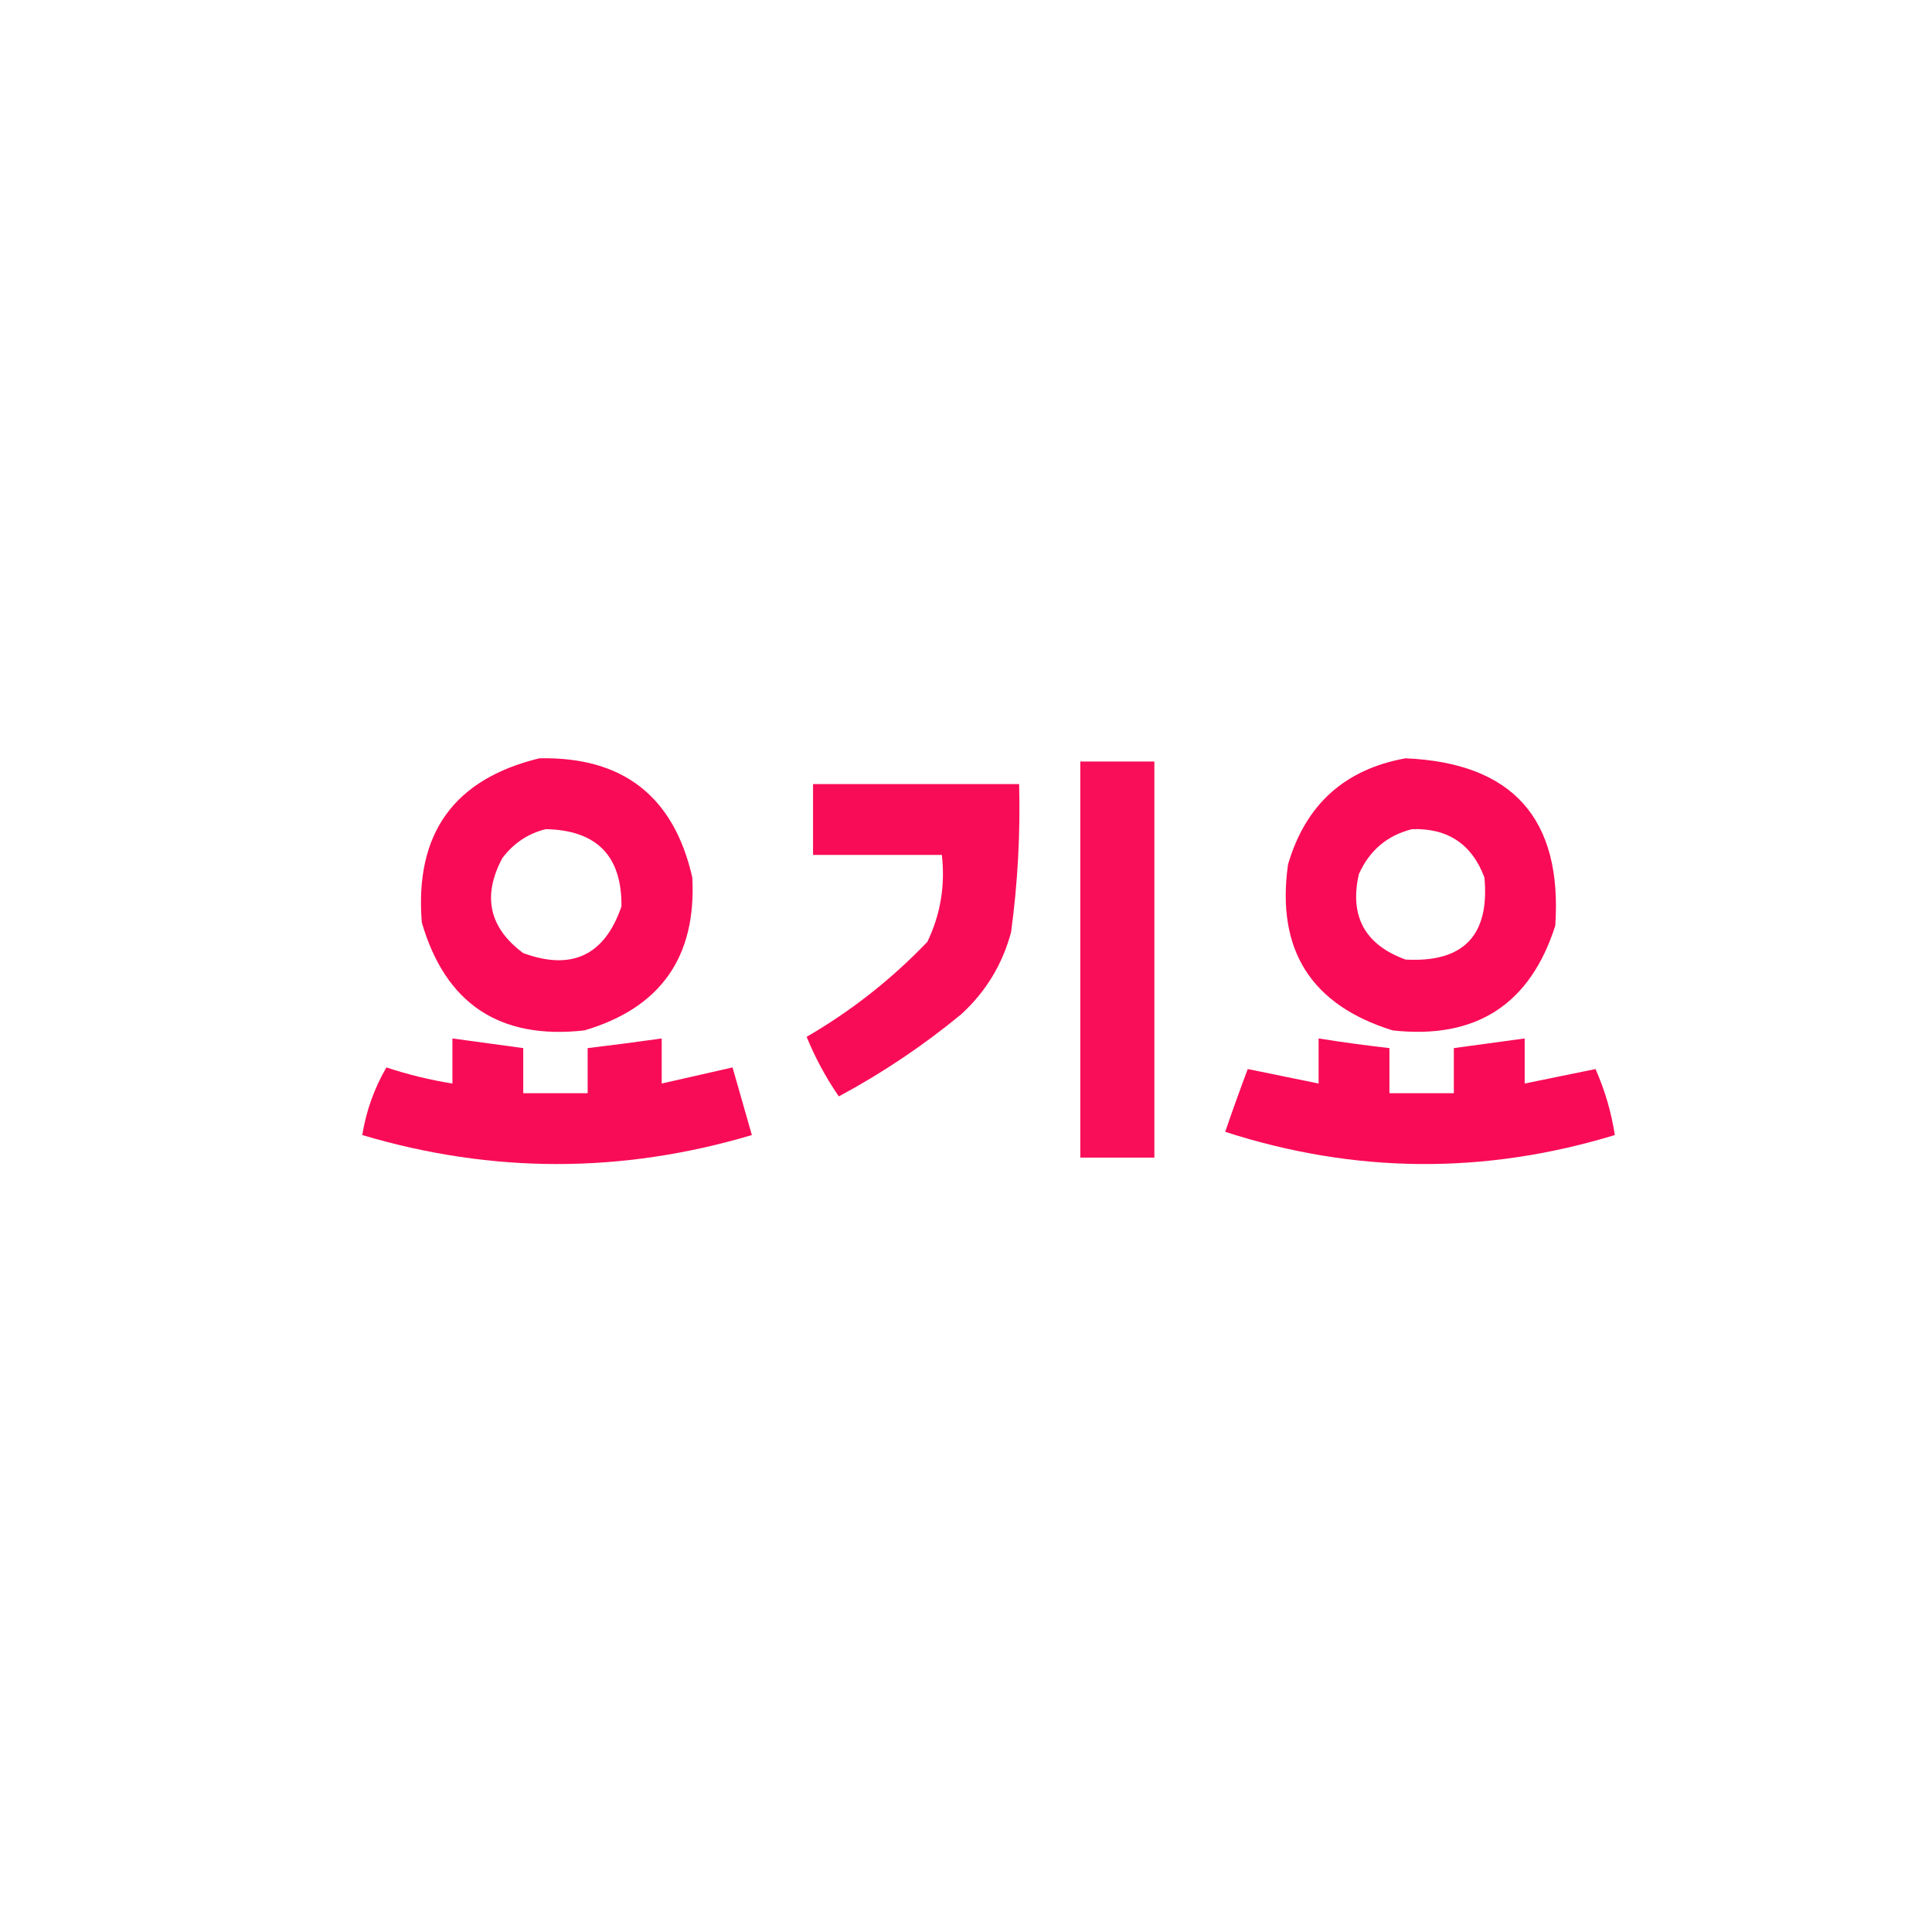
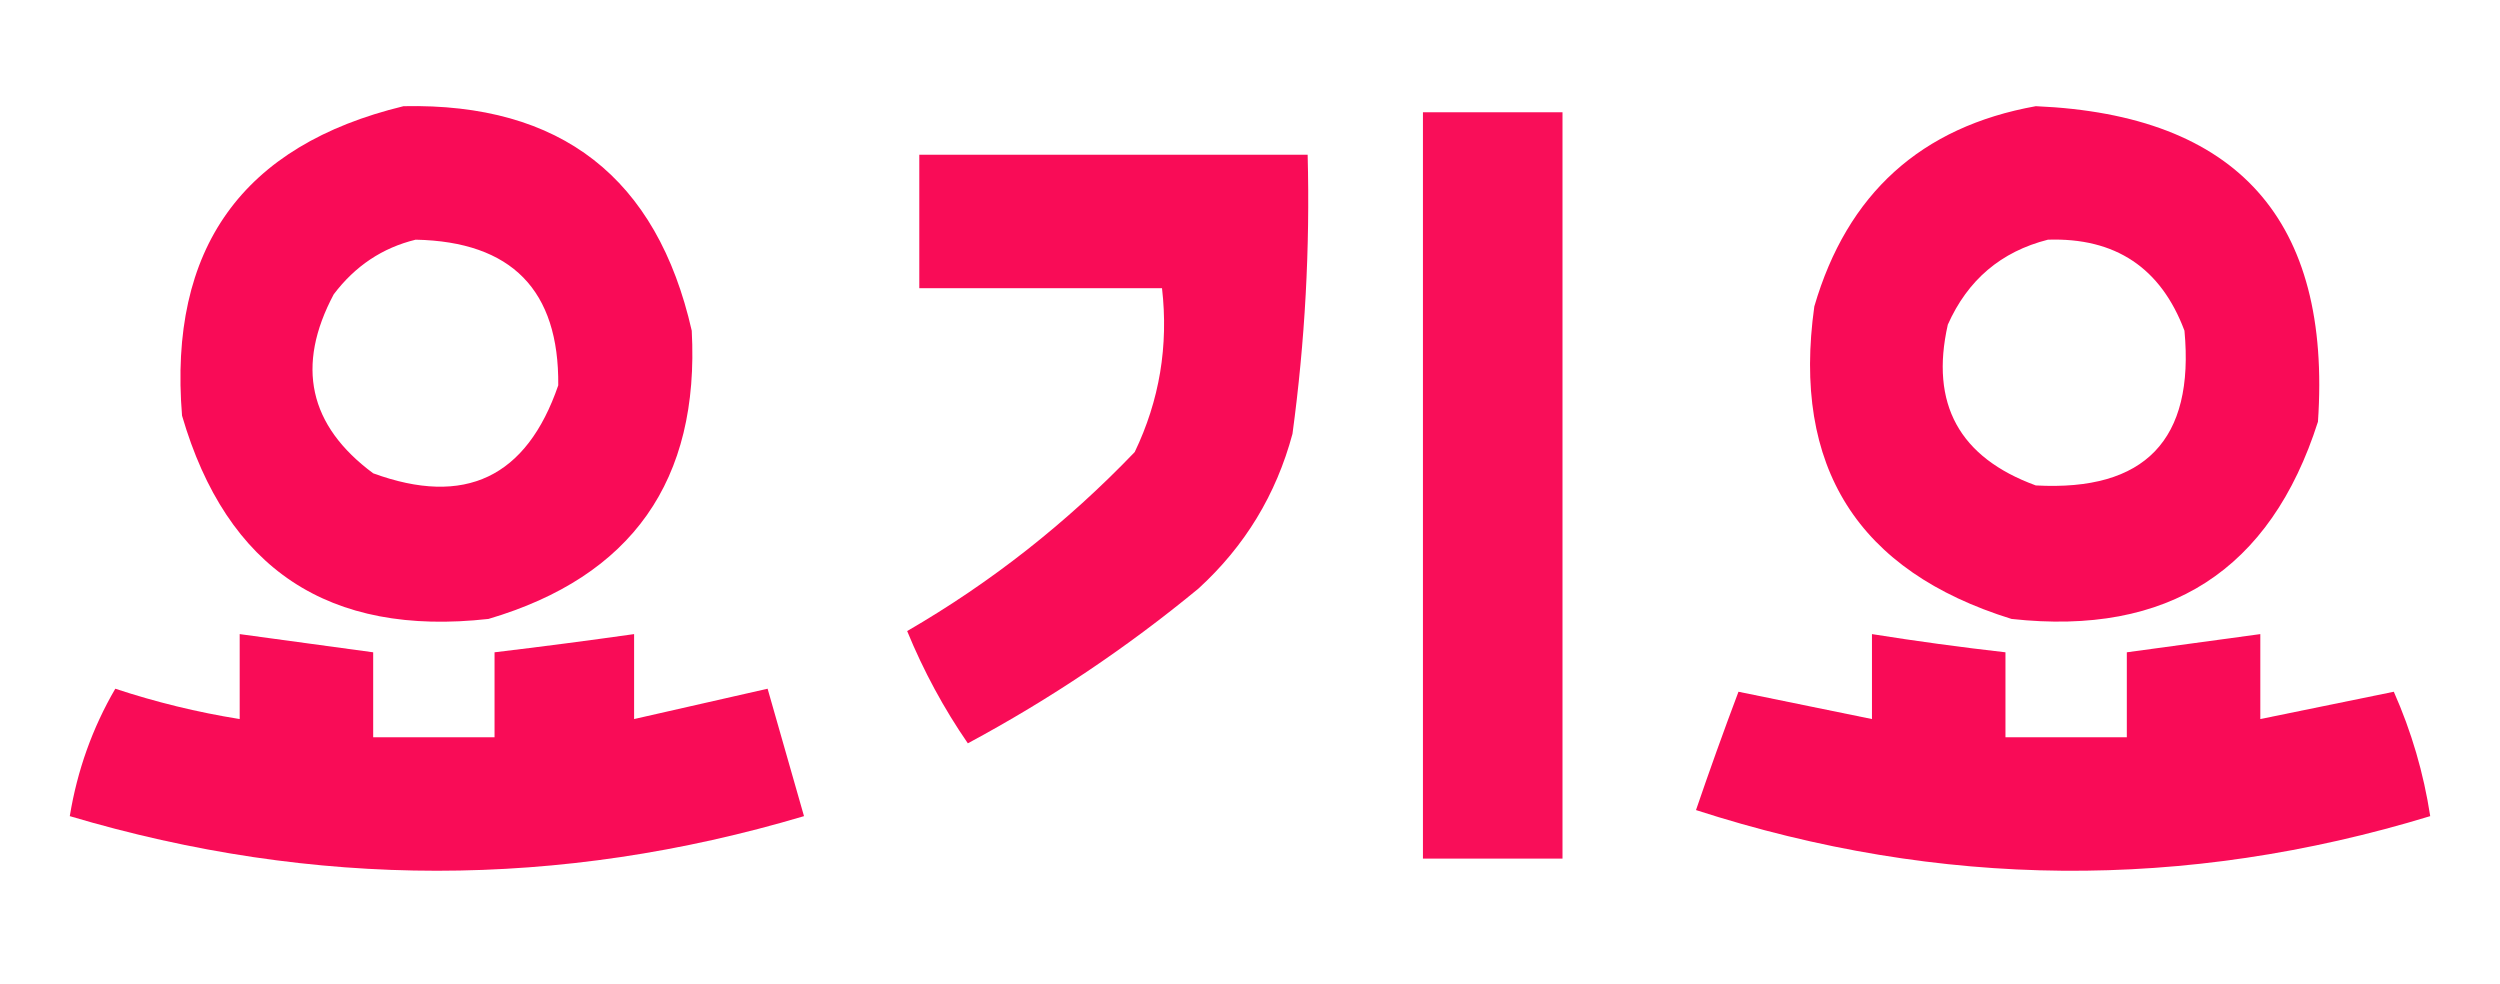
- <svg xmlns="http://www.w3.org/2000/svg" version="1.1" width="600px" height="600px" style="shape-rendering:geometricPrecision; text-rendering:geometricPrecision; image-rendering:optimizeQuality; fill-rule:evenodd; clip-rule:evenodd">
+ <svg xmlns="http://www.w3.org/2000/svg" version="1.1" width="412px" height="162px" style="shape-rendering:geometricPrecision; text-rendering:geometricPrecision; image-rendering:optimizeQuality; fill-rule:evenodd; clip-rule:evenodd">
  <g>
-     <path style="opacity:0.957" fill="#f9004f" d="M 167.5,235.5 C 193.443,234.95 209.276,247.284 215,272.5C 216.31,297.182 205.144,313.016 181.5,320C 155.199,322.942 138.366,311.775 131,286.5C 128.751,258.948 140.918,241.948 167.5,235.5 Z M 169.5,257.5 C 185.32,257.818 193.153,265.818 193,281.5C 187.78,296.693 177.613,301.526 162.5,296C 151.888,288.132 149.721,278.299 156,266.5C 159.528,261.834 164.028,258.834 169.5,257.5 Z" />
+     <path style="opacity:0.957" fill="#f9004f" d="M 66.5,17.5 C 92.443,16.95 108.276,29.284 114,54.5C 115.31,79.182 104.144,95.016 80.5,102C 54.199,104.942 37.366,93.775 30,68.5C 27.751,40.948 39.917,23.948 66.5,17.5 Z M 68.5,39.5 C 84.32,39.818 92.153,47.818 92,63.5C 86.78,78.693 76.613,83.526 61.5,78C 50.888,70.132 48.721,60.299 55,48.5C 58.528,43.834 63.028,40.834 68.5,39.5 Z" />
  </g>
  <g>
-     <path style="opacity:0.957" fill="#f9004f" d="M 436.5,235.5 C 469.756,236.924 485.256,254.257 483,287.5C 475.17,312.014 458.336,322.847 432.5,320C 407.135,312.12 396.302,294.953 400,268.5C 405.425,249.903 417.592,238.903 436.5,235.5 Z M 438.5,257.5 C 449.616,257.138 457.116,262.138 461,272.5C 462.678,290.488 454.511,298.988 436.5,298C 423.882,293.391 419.049,284.558 422,271.5C 425.283,264.124 430.783,259.457 438.5,257.5 Z" />
+     <path style="opacity:0.957" fill="#f9004f" d="M 335.5,17.5 C 368.756,18.924 384.256,36.257 382,69.5C 374.17,94.014 357.336,104.847 331.5,102C 306.135,94.12 295.302,76.953 299,50.5C 304.425,31.903 316.592,20.903 335.5,17.5 Z M 337.5,39.5 C 348.616,39.138 356.116,44.138 360,54.5C 361.678,72.488 353.511,80.988 335.5,80C 322.882,75.391 318.049,66.558 321,53.5C 324.283,46.123 329.783,41.457 337.5,39.5 Z" />
  </g>
  <g>
-     <path style="opacity:0.945" fill="#f9004f" d="M 335.5,236.5 C 343.167,236.5 350.833,236.5 358.5,236.5C 358.5,277.5 358.5,318.5 358.5,359.5C 350.833,359.5 343.167,359.5 335.5,359.5C 335.5,318.5 335.5,277.5 335.5,236.5 Z" />
+     <path style="opacity:0.945" fill="#f9004f" d="M 234.5,18.5 C 242.167,18.5 249.833,18.5 257.5,18.5C 257.5,59.5 257.5,100.5 257.5,141.5C 249.833,141.5 242.167,141.5 234.5,141.5C 234.5,100.5 234.5,59.5 234.5,18.5 Z" />
  </g>
  <g>
-     <path style="opacity:0.95" fill="#f9004f" d="M 252.5,243.5 C 273.833,243.5 295.167,243.5 316.5,243.5C 316.902,258.912 316.069,274.245 314,289.5C 311.311,299.519 306.144,308.019 298.5,315C 286.695,324.739 274.029,333.239 260.5,340.5C 256.54,334.751 253.206,328.585 250.5,322C 264.33,313.984 276.83,304.151 288,292.5C 292.085,283.993 293.585,274.993 292.5,265.5C 279.167,265.5 265.833,265.5 252.5,265.5C 252.5,258.167 252.5,250.833 252.5,243.5 Z" />
+     <path style="opacity:0.95" fill="#f9004f" d="M 151.5,25.5 C 172.833,25.5 194.167,25.5 215.5,25.5C 215.902,40.912 215.069,56.245 213,71.5C 210.311,81.519 205.144,90.019 197.5,97C 185.695,106.739 173.029,115.239 159.5,122.5C 155.54,116.751 152.206,110.585 149.5,104C 163.33,95.984 175.83,86.151 187,74.5C 191.085,65.993 192.585,56.993 191.5,47.5C 178.167,47.5 164.833,47.5 151.5,47.5C 151.5,40.167 151.5,32.833 151.5,25.5 Z" />
  </g>
  <g>
-     <path style="opacity:0.951" fill="#f9004f" d="M 140.5,322.5 C 147.83,323.5 155.163,324.5 162.5,325.5C 162.5,330.167 162.5,334.833 162.5,339.5C 169.167,339.5 175.833,339.5 182.5,339.5C 182.5,334.833 182.5,330.167 182.5,325.5C 190.178,324.582 197.844,323.582 205.5,322.5C 205.5,327.167 205.5,331.833 205.5,336.5C 212.835,334.833 220.168,333.166 227.5,331.5C 229.5,338.5 231.5,345.5 233.5,352.5C 193.167,364.5 152.833,364.5 112.5,352.5C 113.733,344.962 116.233,337.962 120,331.5C 126.712,333.72 133.546,335.387 140.5,336.5C 140.5,331.833 140.5,327.167 140.5,322.5 Z" />
+     <path style="opacity:0.951" fill="#f9004f" d="M 39.5,104.5 C 46.83,105.5 54.163,106.5 61.5,107.5C 61.5,112.167 61.5,116.833 61.5,121.5C 68.167,121.5 74.833,121.5 81.5,121.5C 81.5,116.833 81.5,112.167 81.5,107.5C 89.177,106.582 96.844,105.582 104.5,104.5C 104.5,109.167 104.5,113.833 104.5,118.5C 111.835,116.833 119.168,115.166 126.5,113.5C 128.5,120.5 130.5,127.5 132.5,134.5C 92.167,146.5 51.833,146.5 11.5,134.5C 12.733,126.962 15.233,119.962 19,113.5C 25.712,115.72 32.546,117.387 39.5,118.5C 39.5,113.833 39.5,109.167 39.5,104.5 Z" />
  </g>
  <g>
-     <path style="opacity:0.956" fill="#f9004f" d="M 409.5,322.5 C 416.808,323.663 424.141,324.663 431.5,325.5C 431.5,330.167 431.5,334.833 431.5,339.5C 438.167,339.5 444.833,339.5 451.5,339.5C 451.5,334.833 451.5,330.167 451.5,325.5C 458.837,324.5 466.17,323.5 473.5,322.5C 473.5,327.167 473.5,331.833 473.5,336.5C 480.898,334.981 488.231,333.481 495.5,332C 498.414,338.573 500.414,345.406 501.5,352.5C 461.04,364.829 420.707,364.496 380.5,351.5C 382.74,344.945 385.073,338.445 387.5,332C 394.769,333.481 402.102,334.981 409.5,336.5C 409.5,331.833 409.5,327.167 409.5,322.5 Z" />
+     <path style="opacity:0.956" fill="#f9004f" d="M 308.5,104.5 C 315.808,105.663 323.141,106.663 330.5,107.5C 330.5,112.167 330.5,116.833 330.5,121.5C 337.167,121.5 343.833,121.5 350.5,121.5C 350.5,116.833 350.5,112.167 350.5,107.5C 357.837,106.5 365.17,105.5 372.5,104.5C 372.5,109.167 372.5,113.833 372.5,118.5C 379.898,116.981 387.231,115.481 394.5,114C 397.414,120.573 399.414,127.406 400.5,134.5C 360.04,146.829 319.707,146.496 279.5,133.5C 281.74,126.945 284.073,120.445 286.5,114C 293.769,115.481 301.102,116.981 308.5,118.5C 308.5,113.833 308.5,109.167 308.5,104.5 Z" />
  </g>
</svg>
